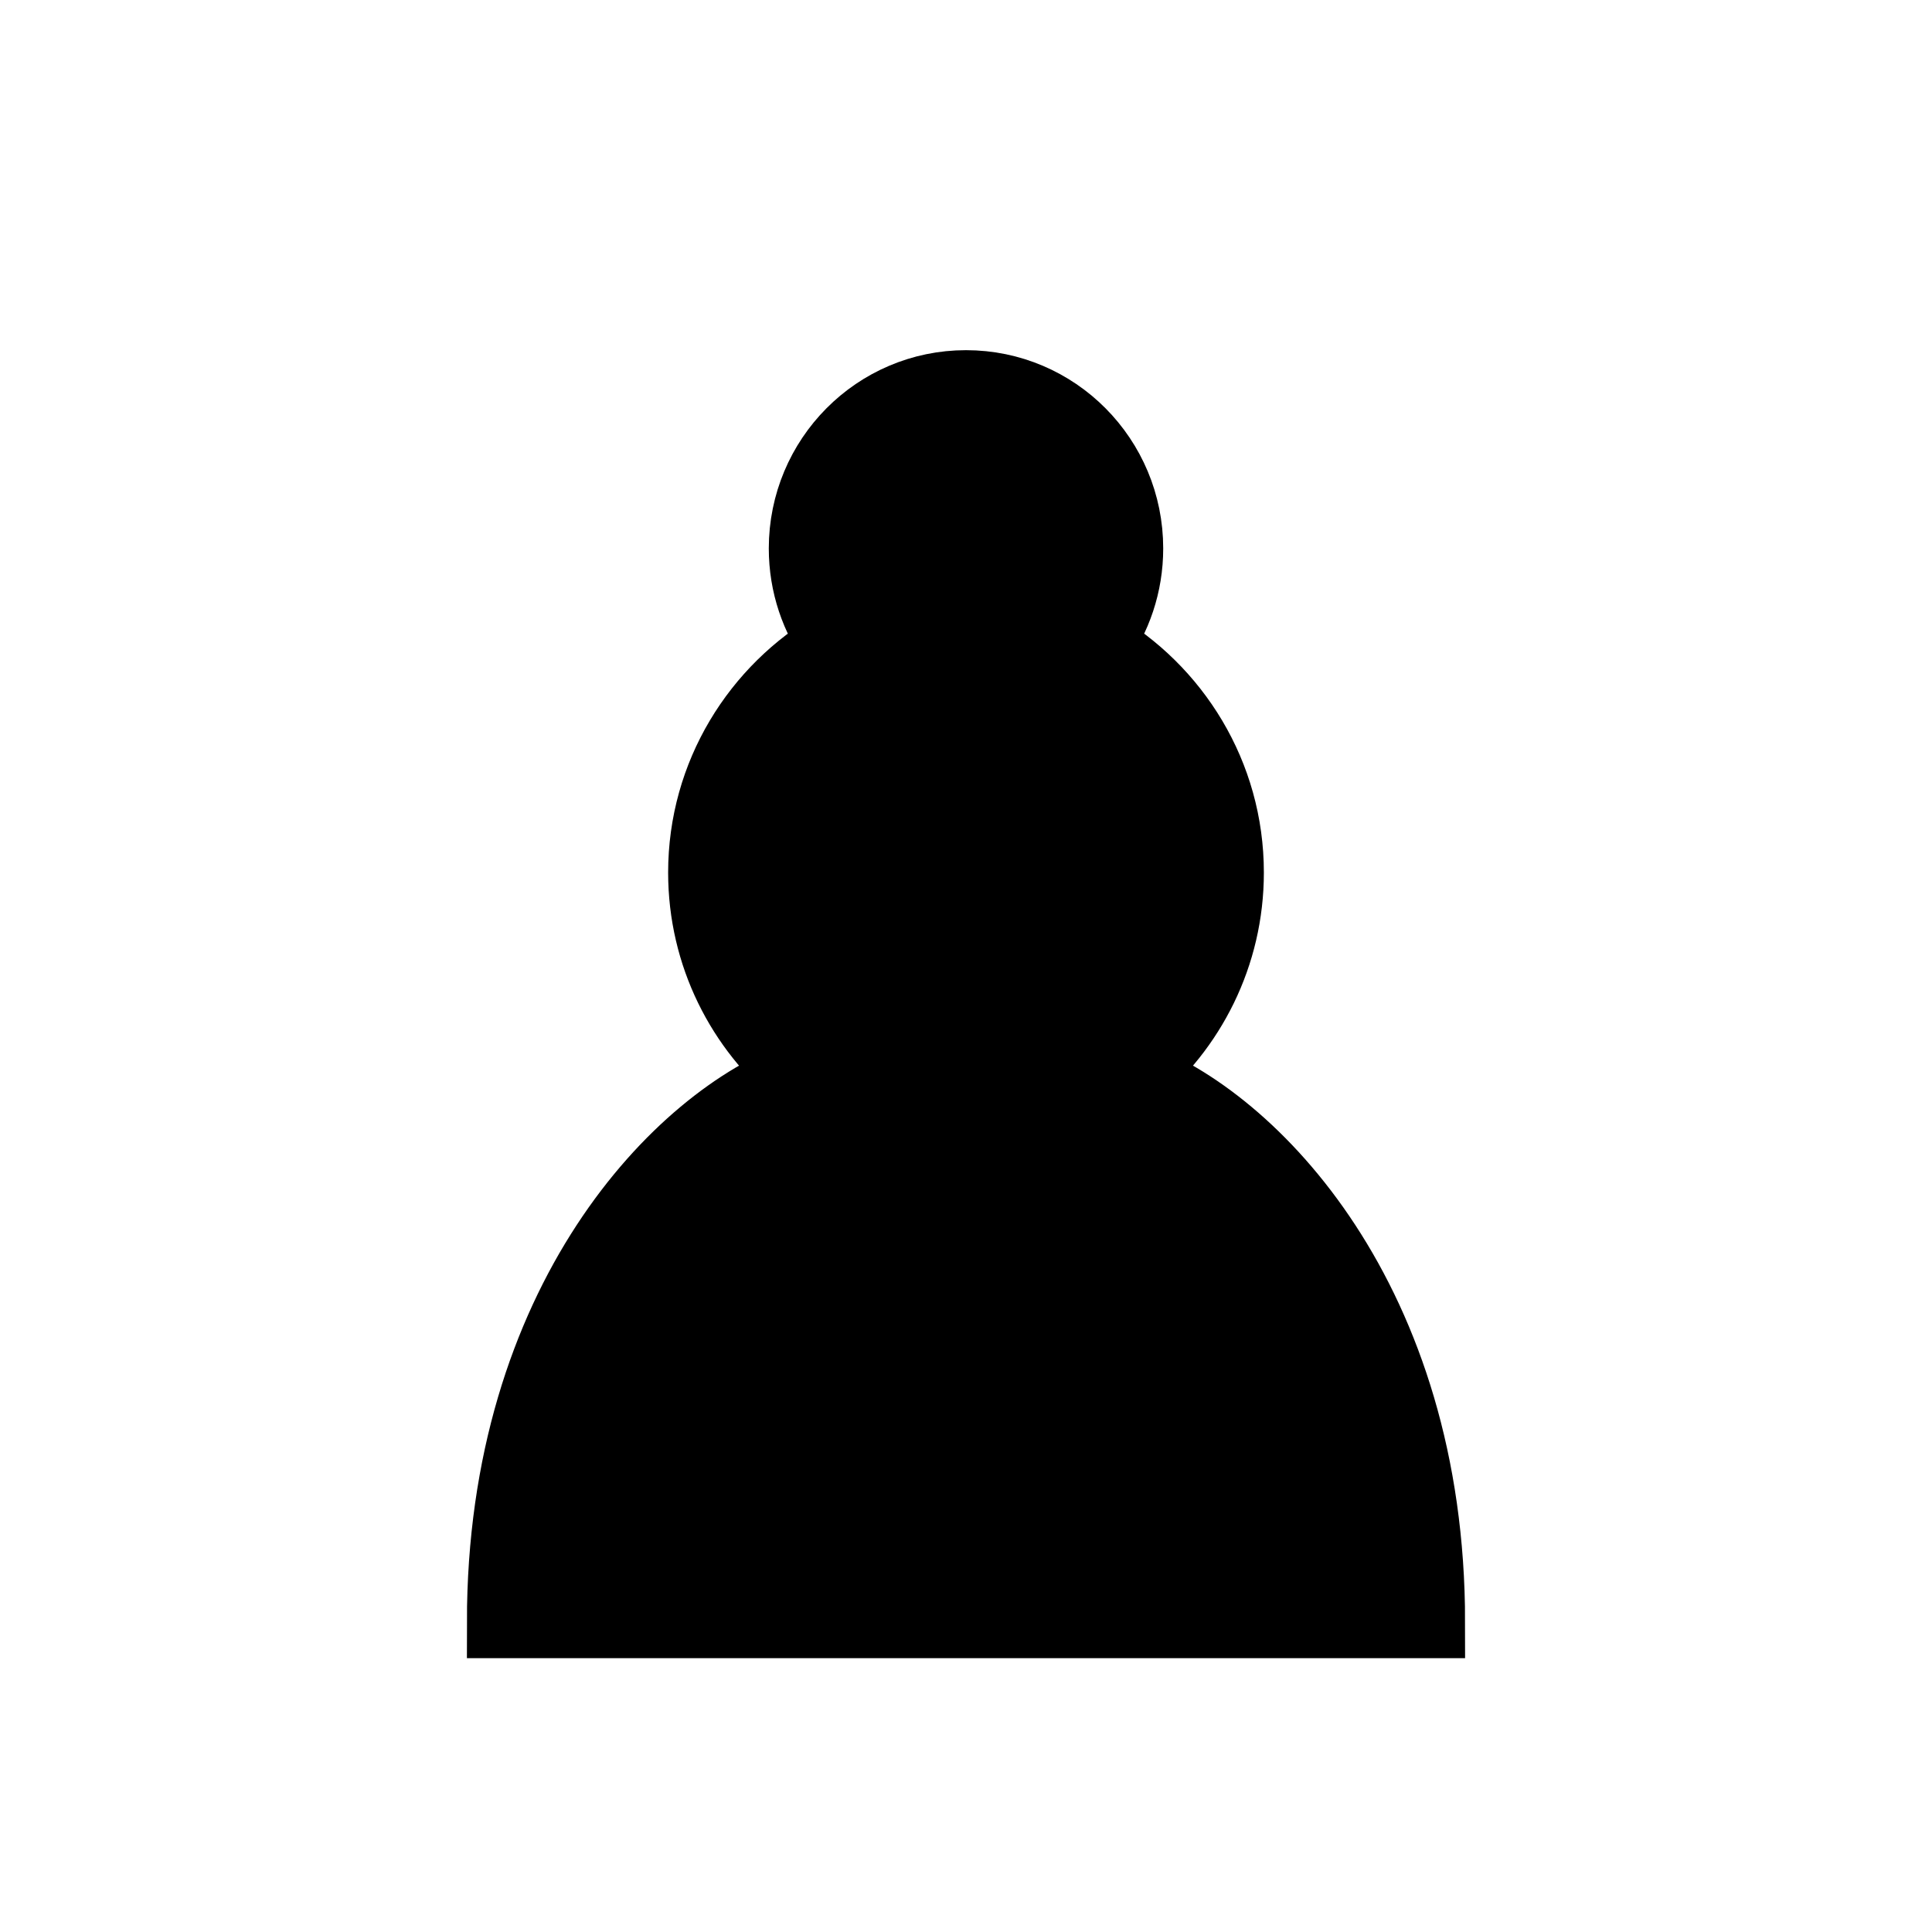
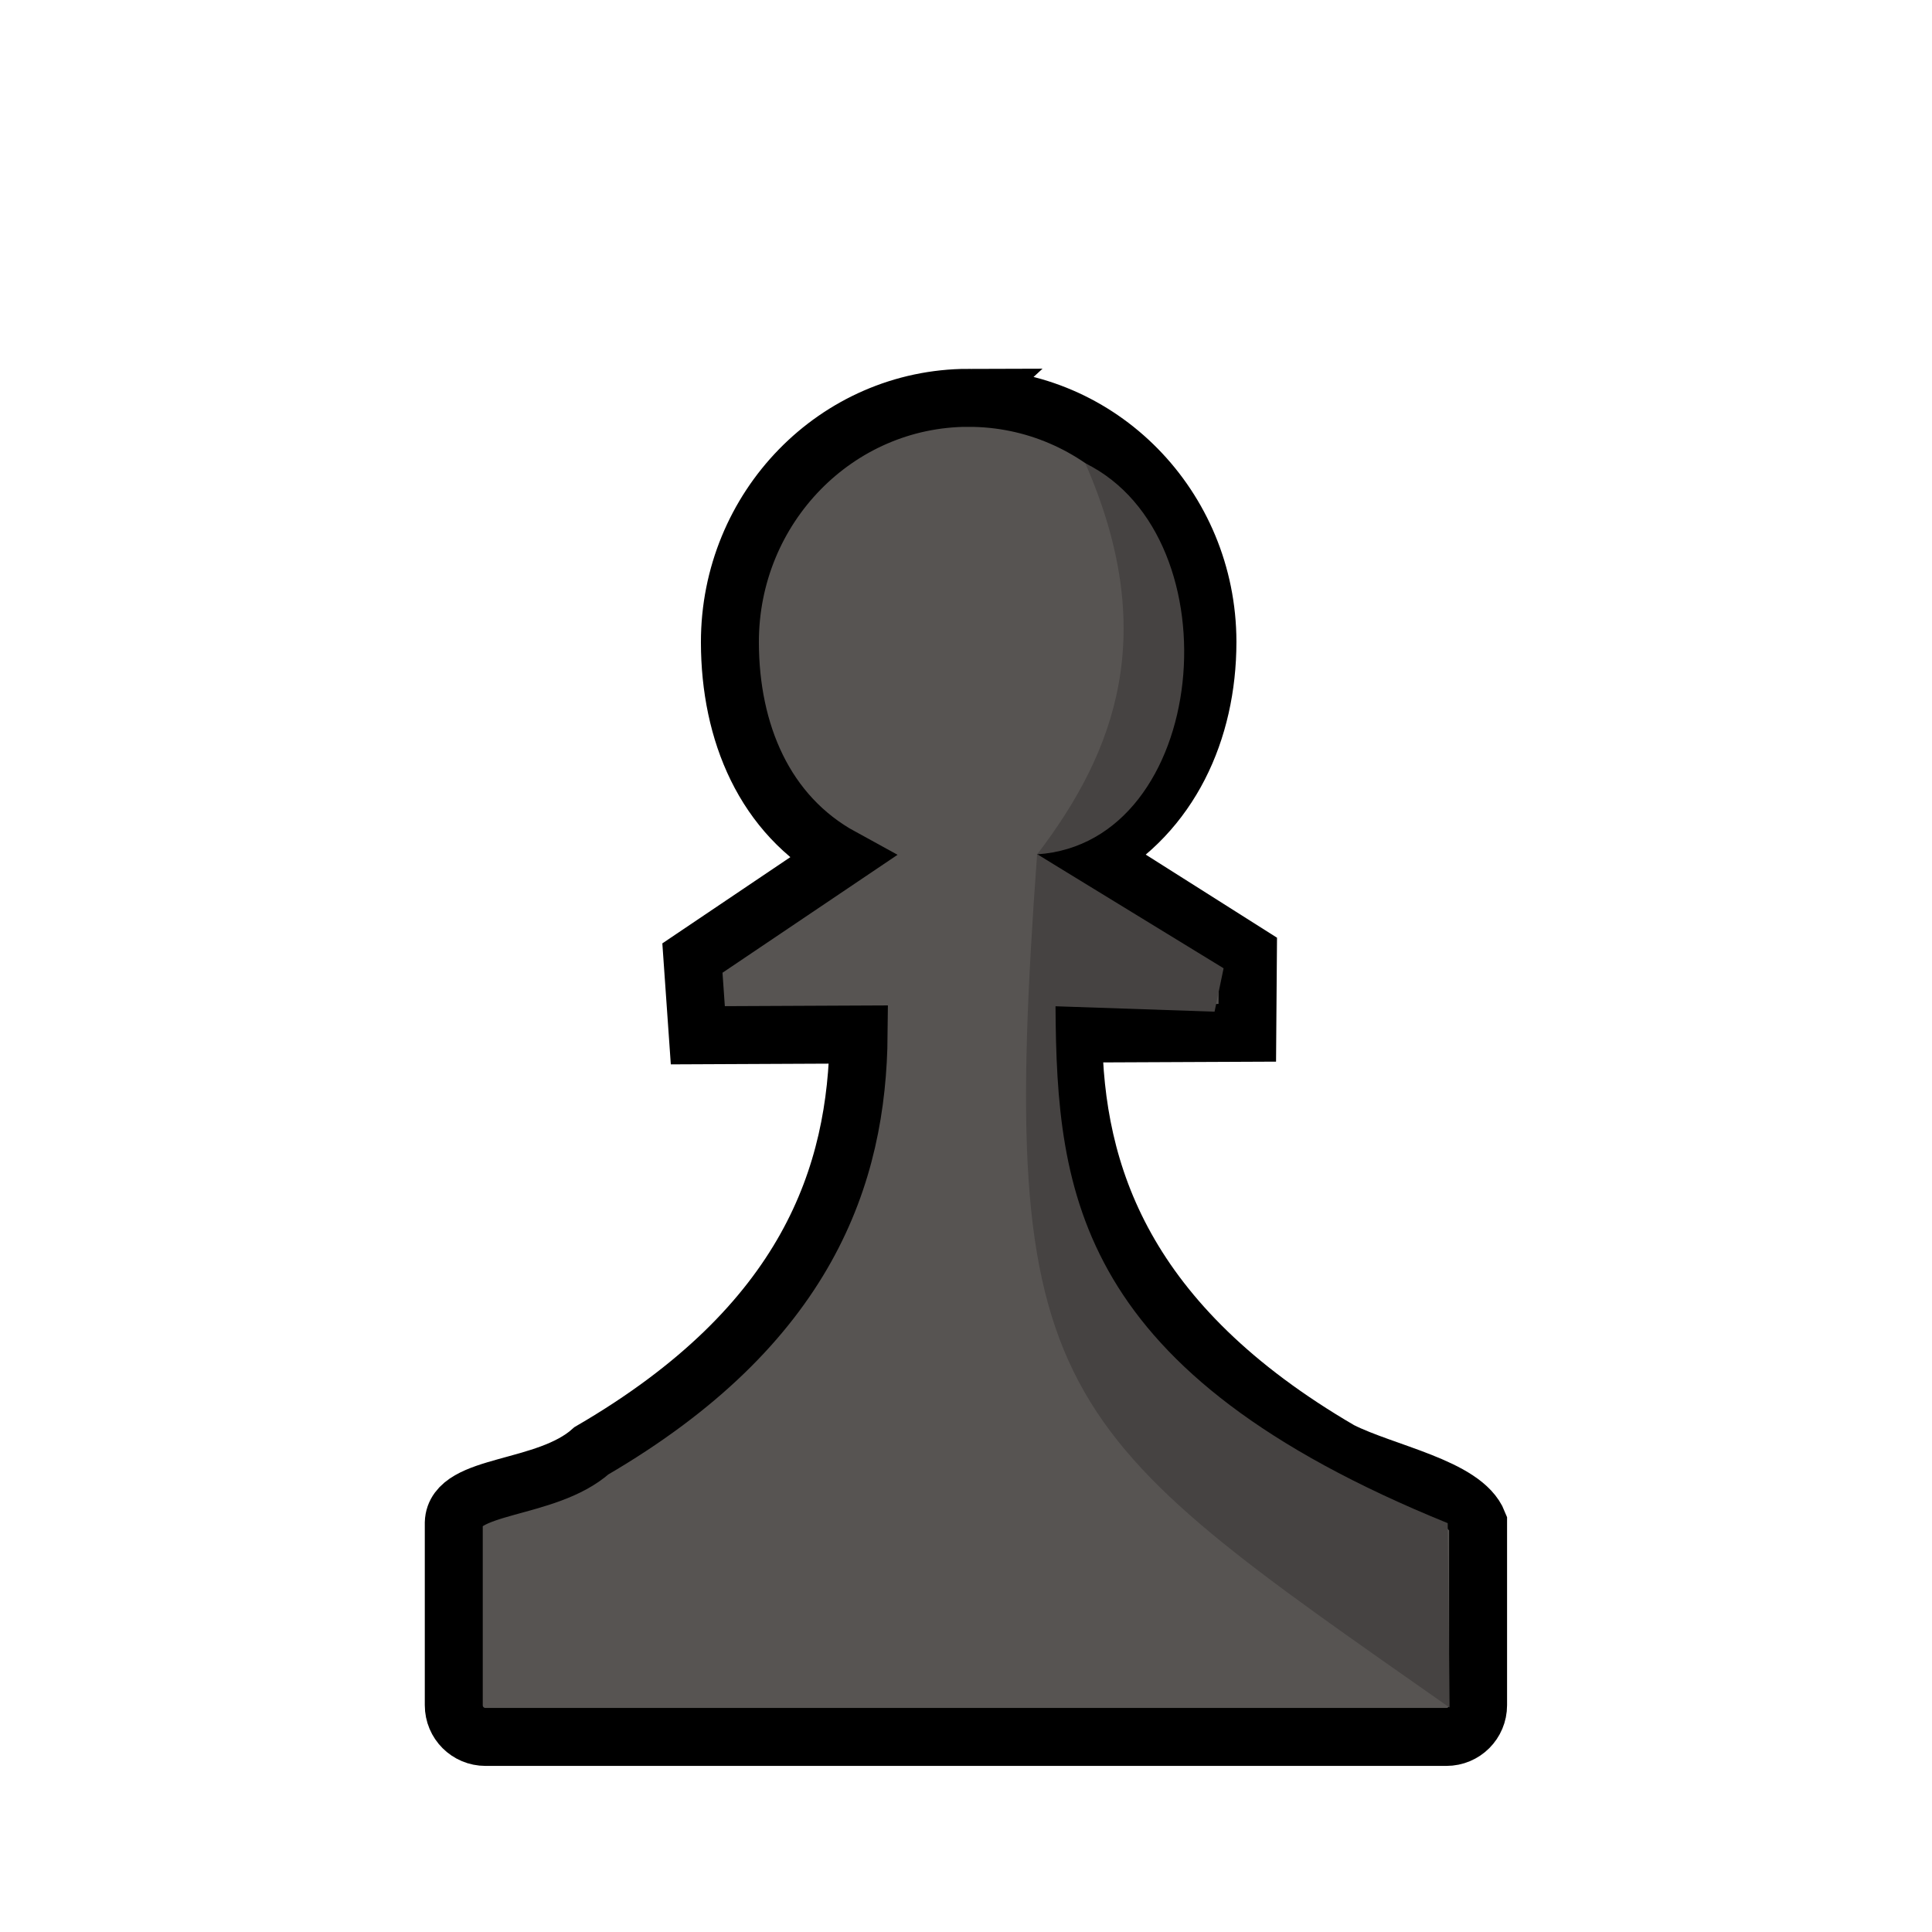
- <svg xmlns="http://www.w3.org/2000/svg" viewBox="0 0 40 40">
-   <g id="bp" transform="translate(10, 8)" fill="#000000" stroke="#000000" stroke-linecap="round" stroke-width="1.5">
-     <path d="M10,0 C8.158,0 6.667,1.501 6.667,3.355 C6.667,4.101 6.908,4.789 7.317,5.351 C5.692,6.29 4.583,8.043 4.583,10.065 C4.583,11.767 5.367,13.285 6.592,14.283 C4.092,15.172 0.417,18.938 0.417,25.581 L19.583,25.581 C19.583,18.938 15.908,15.172 13.408,14.283 C14.633,13.285 15.417,11.767 15.417,10.065 C15.417,8.043 14.308,6.29 12.683,5.351 C13.092,4.789 13.333,4.101 13.333,3.355 C13.333,1.501 11.842,0 10,0 Z" id="Shape" />
+ <svg xmlns="http://www.w3.org/2000/svg" clip-rule="evenodd" fill-rule="evenodd" image-rendering="optimizeQuality" shape-rendering="geometricPrecision" text-rendering="geometricPrecision" viewBox="0 0 50 50">
+   <g transform="translate(188.7606 -140.8849)">
+     <path d="m-321.477 347.162c-3.411.007-6.172 2.84-6.168 6.329.004 2.327.891 4.466 2.898 5.564l-3.868 2.606.14 1.998 4.162-.019c-.033 3.632-1.318 7.513-6.914 10.771-1.178 1.052-3.533.835-3.564 1.863v4.723c0 .455.366.821.821.821h24.867c.455 0 .821-.366.821-.821v-4.723c-.365-.926-2.417-1.284-3.563-1.863-5.608-3.265-6.887-7.157-6.914-10.796l4.504-.02.016-2.05-3.996-2.53c1.975-1.109 2.946-3.227 2.949-5.531v-.017c-.009-3.489-2.781-6.311-6.192-6.304z" fill="#575452" stroke="#000" stroke-linecap="square" stroke-width="1.5" transform="translate(157.7741 -195.9815)" />
+     <g fill="#464342" fill-rule="evenodd">
+       <path d="m-160.673 152.874c1.928 4.399.789 7.456-1.246 10.121 4.445-.297 5.171-8.184 1.246-10.121z" />
+       <path d="m-161.92 162.991c-1.041 14.209.367 14.854 10.673 22.084l-.047-4.771c-9.591-3.893-10.12-8.504-10.15-13.377l4.116.14.234-1.123z" />
+     </g>
  </g>
</svg>
